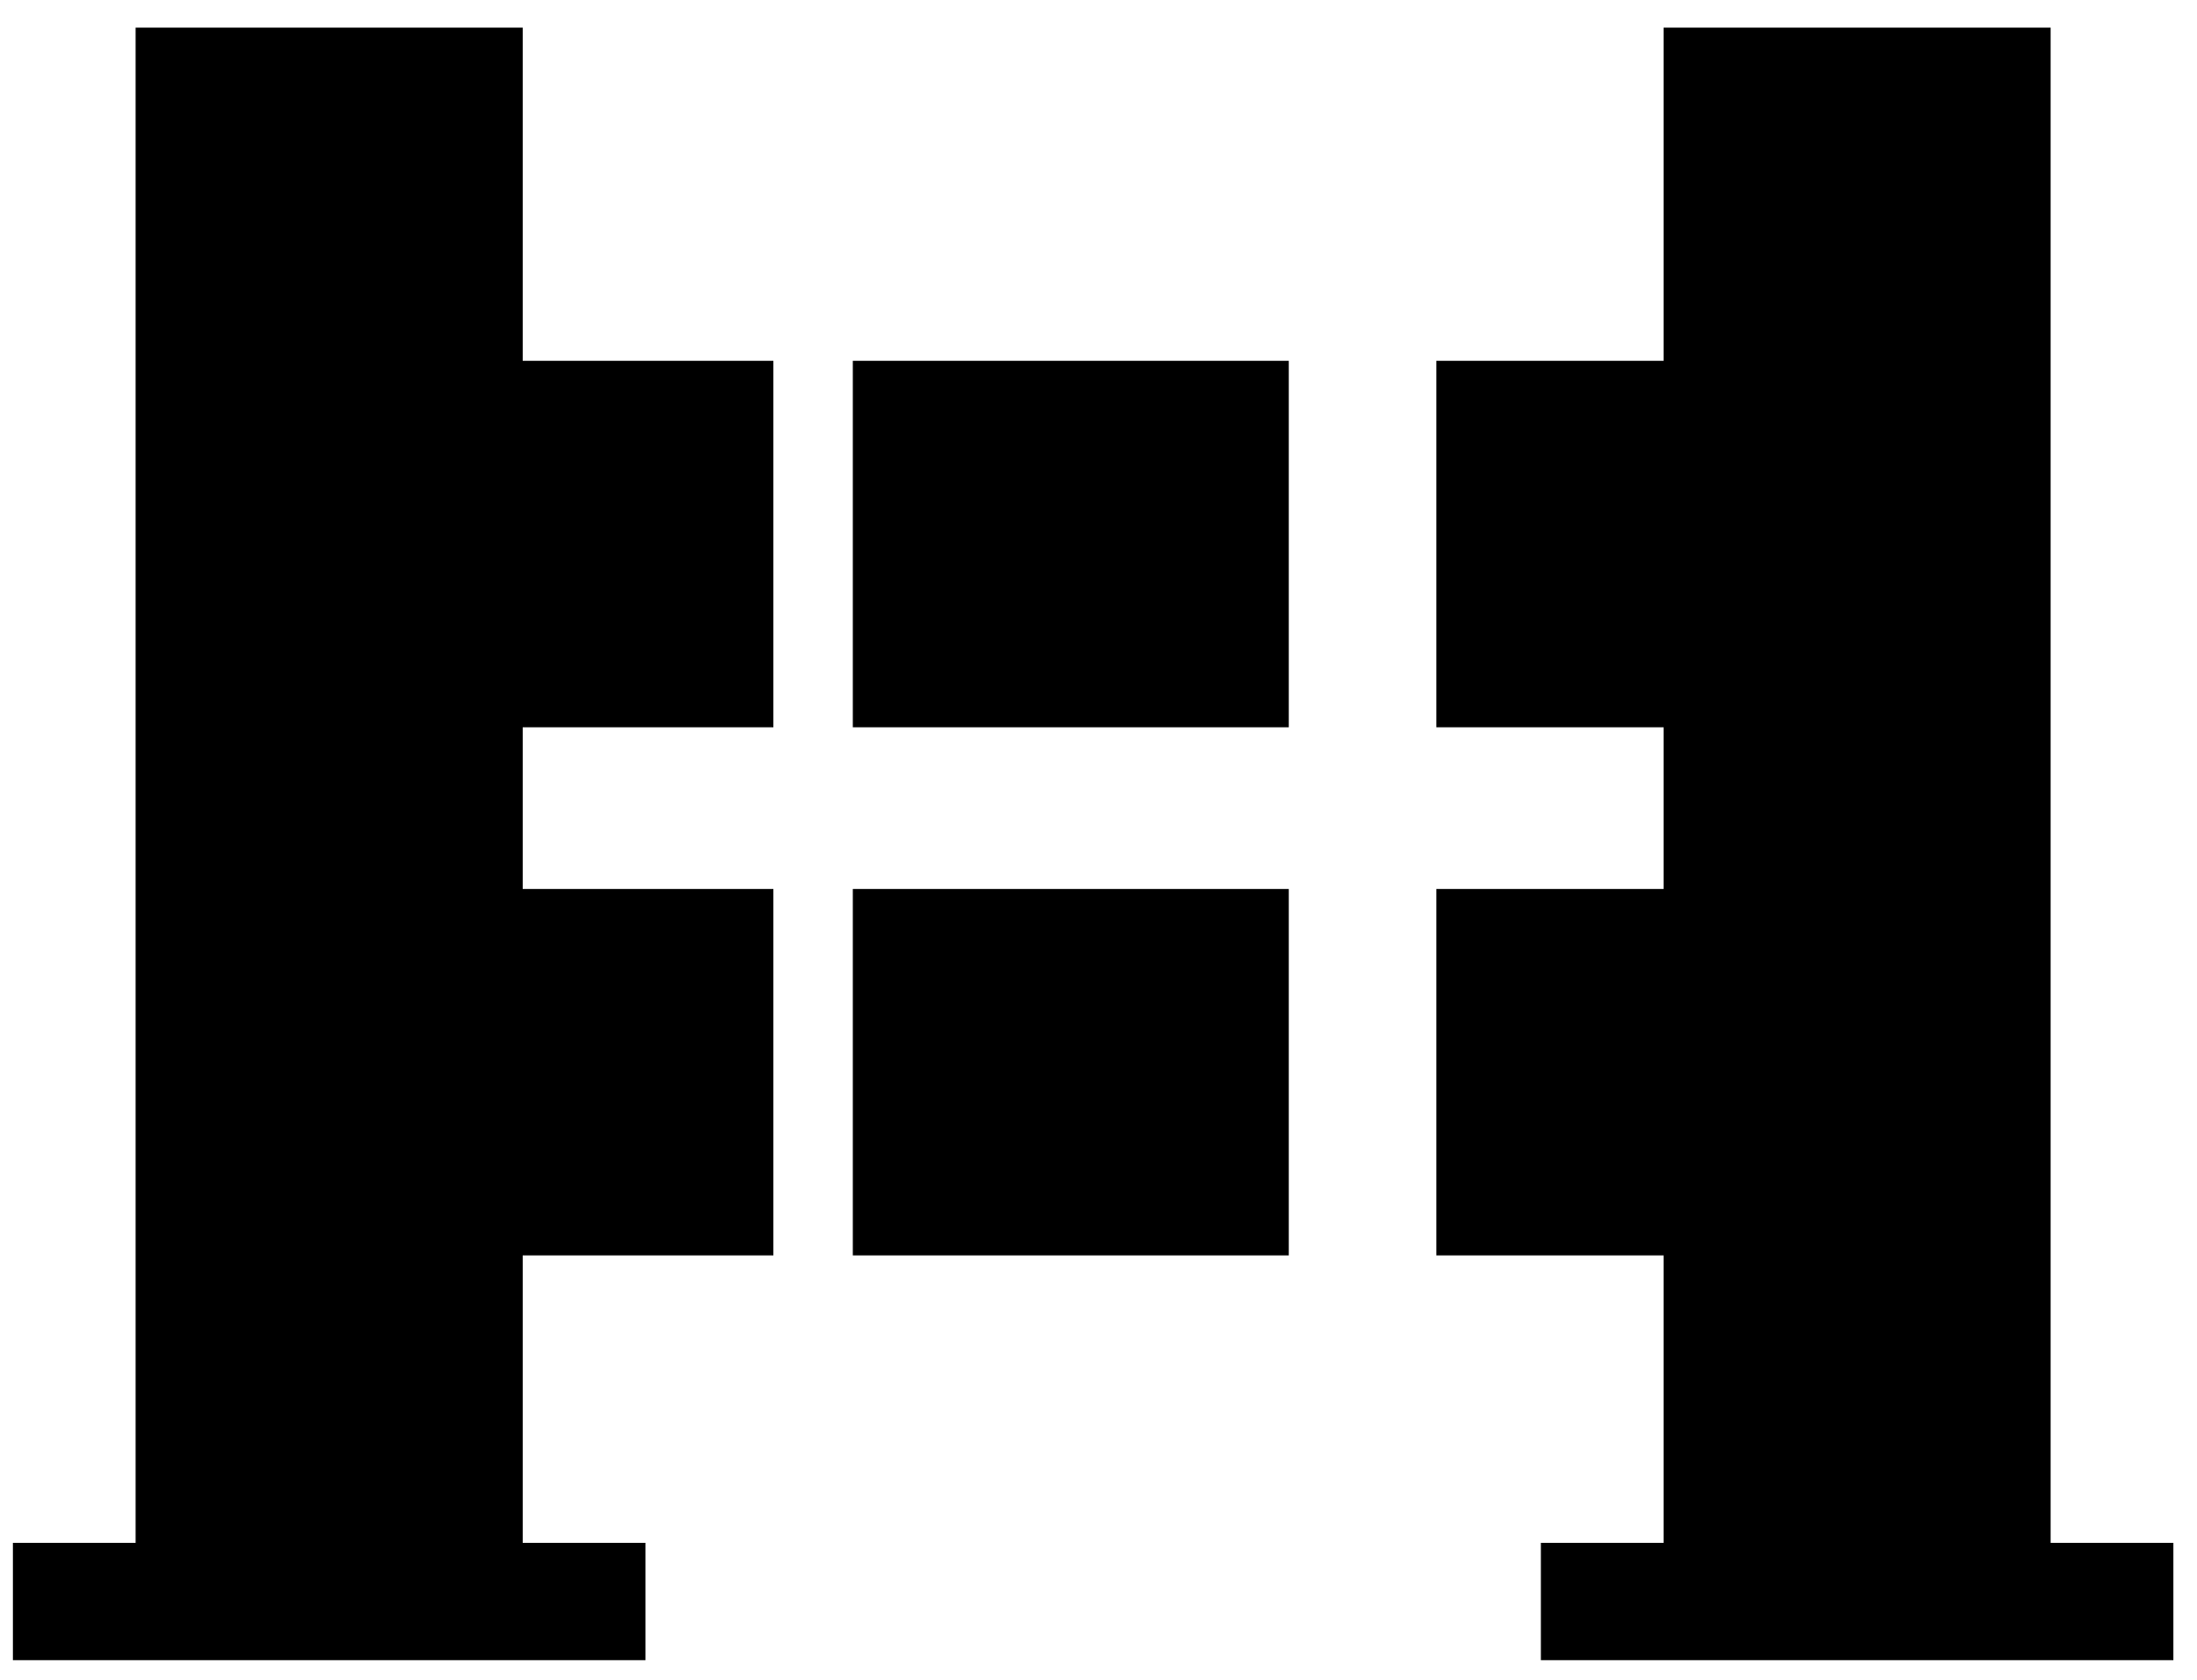
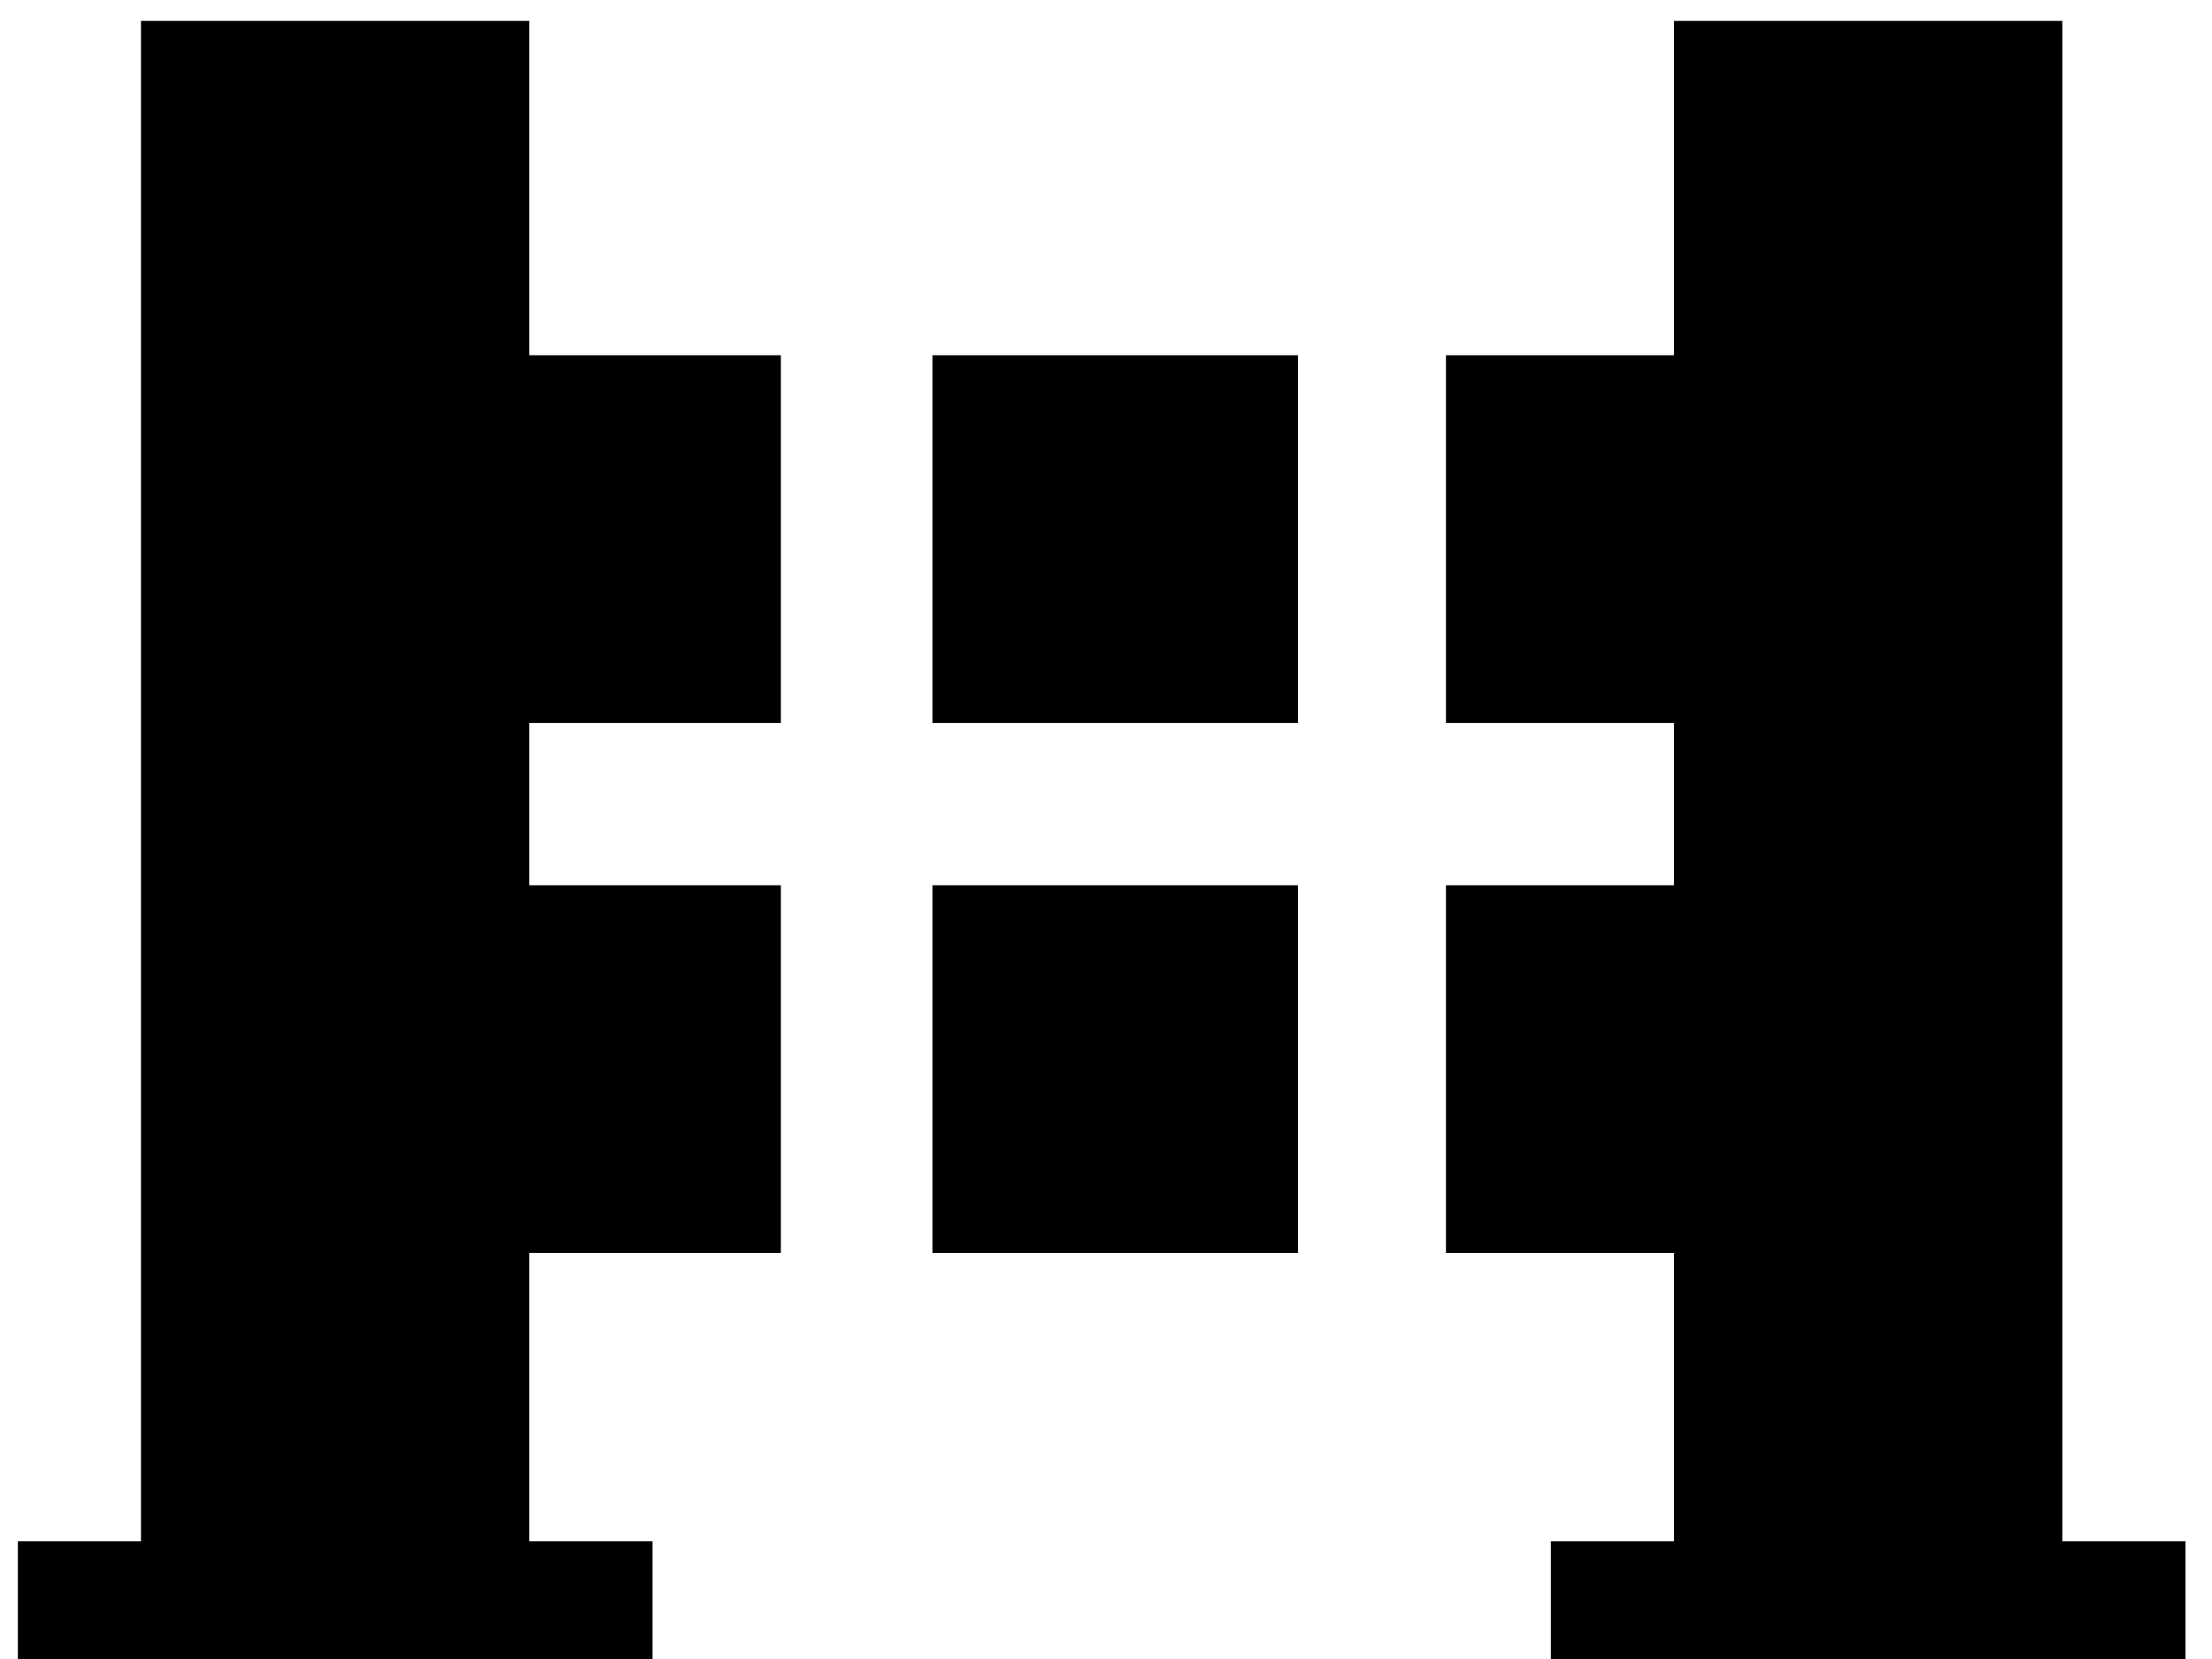
- <svg xmlns="http://www.w3.org/2000/svg" width="100%" height="100%" viewBox="0 0 34 26" version="1.1" xml:space="preserve" style="fill-rule:evenodd;clip-rule:evenodd;stroke-linejoin:round;stroke-miterlimit:2;">
-   <g transform="matrix(1,0,0,1,-870,-558)">
-     <path id="Jump" d="M872.099,581.88L872.099,558.428L878.089,558.428L878.089,563.585L881.969,563.585L881.969,569.257L878.089,569.257L878.089,571.76L881.969,571.76L881.969,577.431L878.089,577.431L878.089,581.88L879.989,581.88L879.989,583.696L870.2,583.696L870.2,581.88L872.099,581.88ZM895.745,569.257L892.228,569.257L892.228,563.585L895.745,563.585L895.745,558.428L901.735,558.428L901.735,581.88L903.635,581.88L903.635,583.696L893.846,583.696L893.846,581.88L895.745,581.88L895.745,577.431L892.228,577.431L892.228,571.76L895.745,571.76L895.745,569.257ZM889.945,577.431L883.198,577.431L883.198,571.76L889.945,571.76L889.945,577.431ZM889.945,569.257L883.198,569.257L883.198,563.585L889.945,563.585L889.945,569.257Z" />
+ <svg xmlns="http://www.w3.org/2000/svg" width="100%" height="100%" viewBox="0 0 60 45" version="1.1" xml:space="preserve" style="fill-rule:evenodd;clip-rule:evenodd;stroke-linejoin:round;stroke-miterlimit:2;">
+   <g transform="matrix(1,0,0,1,-551,-537)">
+     <g transform="matrix(1.75854,0,0,1.75854,-978.797,-444.451)">
+       <path id="Jump" d="M872.099,581.88L872.099,558.428L878.089,558.428L878.089,563.585L881.969,563.585L881.969,569.257L878.089,569.257L878.089,571.76L881.969,571.76L881.969,577.431L878.089,577.431L878.089,581.88L879.989,581.88L879.989,583.696L870.2,583.696L870.2,581.88L872.099,581.88ZM895.745,569.257L892.228,569.257L892.228,563.585L895.745,563.585L895.745,558.428L901.735,558.428L901.735,581.88L903.635,581.88L903.635,583.696L893.846,583.696L893.846,581.88L895.745,581.88L895.745,577.431L892.228,577.431L892.228,571.76L895.745,571.76L895.745,569.257ZM889.945,577.431L884.307,577.431L884.307,571.76L889.945,571.76L889.945,577.431ZM889.945,569.257L884.307,569.257L884.307,563.585L889.945,563.585L889.945,569.257Z" />
+     </g>
  </g>
</svg>
